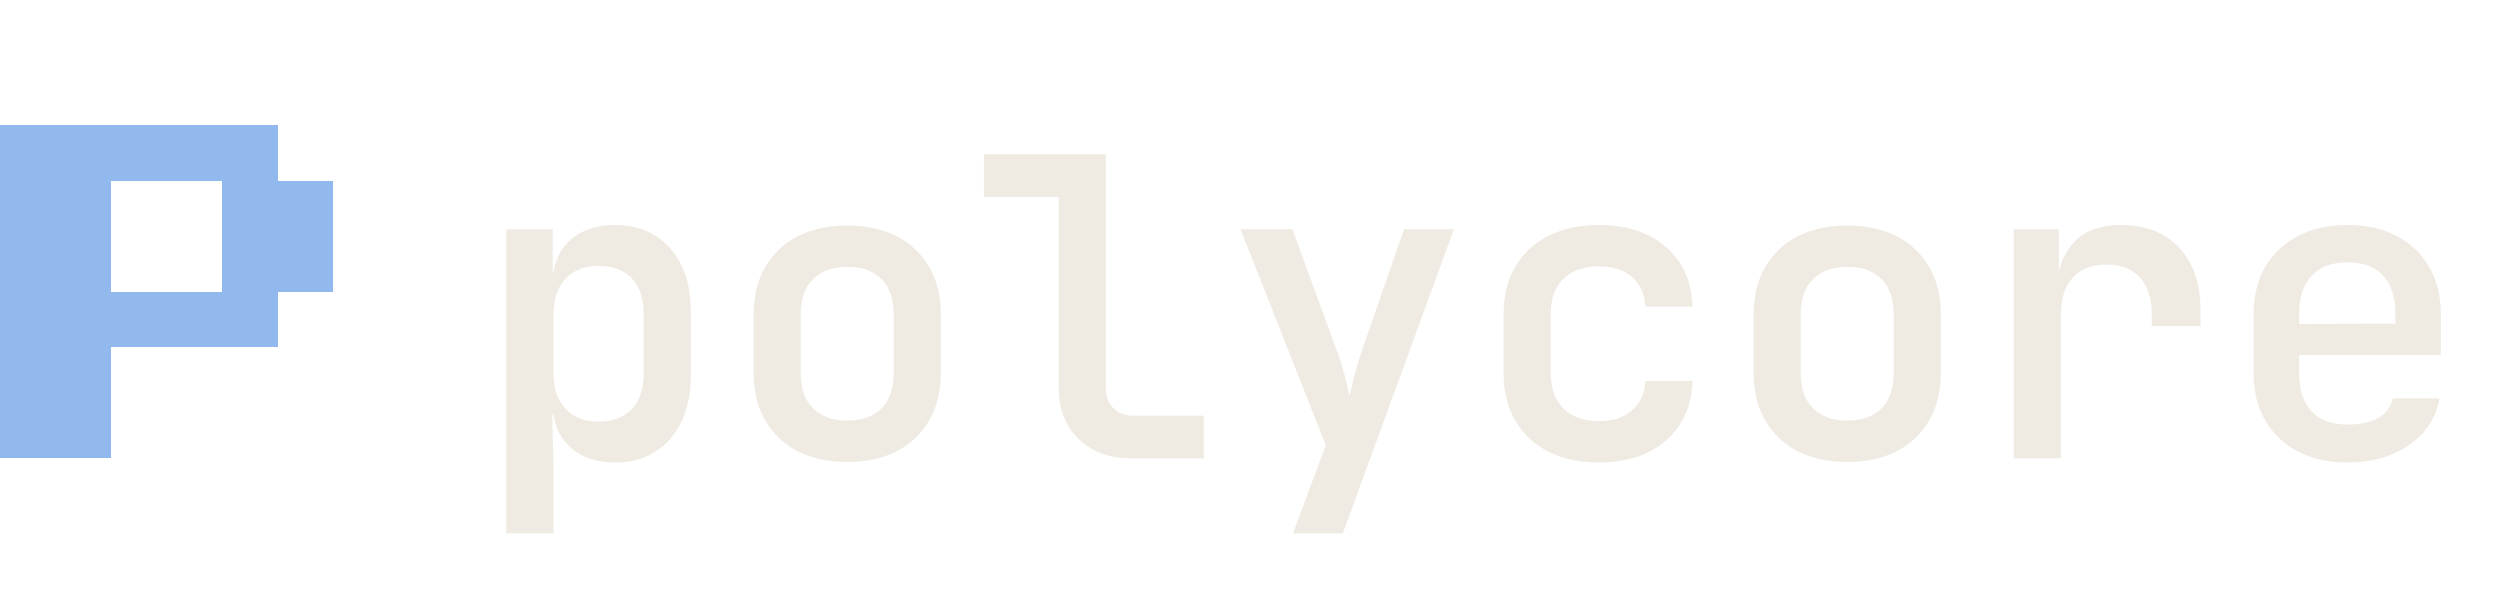
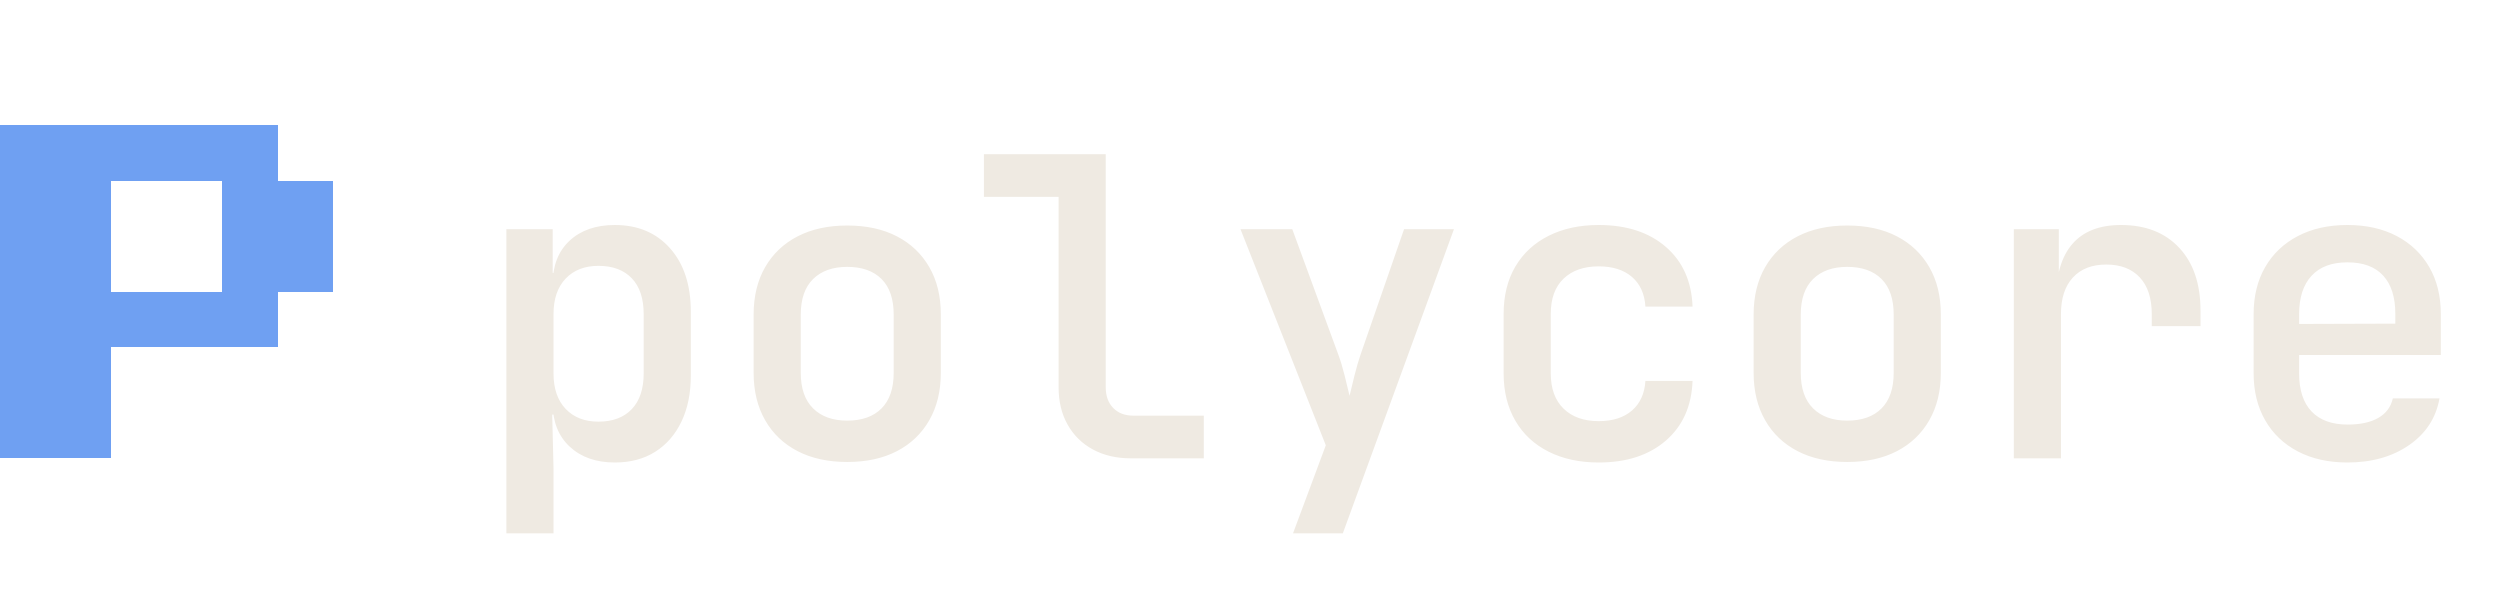
<svg xmlns="http://www.w3.org/2000/svg" width="180" height="44" viewBox="0 0 180 44" role="img" aria-label="PolyCore" shape-rendering="crispEdges">
-   <rect x="0" y="9" width="20" height="4" fill="#91B9ED" />
-   <rect x="0" y="13" width="8" height="4" fill="#91B9ED" />
-   <rect x="16" y="13" width="8" height="4" fill="#91B9ED" />
-   <rect x="0" y="17" width="8" height="4" fill="#91B9ED" />
-   <rect x="16" y="17" width="8" height="4" fill="#91B9ED" />
-   <rect x="0" y="21" width="20" height="4" fill="#91B9ED" />
-   <rect x="0" y="25" width="8" height="4" fill="#91B9ED" />
-   <rect x="0" y="29" width="8" height="4" fill="#91B9ED" />
+   <rect x="0" y="9" width="20" height="4" fill="#6FA0F2" />
+   <rect x="0" y="13" width="8" height="4" fill="#6FA0F2" />
+   <rect x="16" y="13" width="8" height="4" fill="#6FA0F2" />
+   <rect x="0" y="17" width="8" height="4" fill="#6FA0F2" />
+   <rect x="16" y="17" width="8" height="4" fill="#6FA0F2" />
+   <rect x="0" y="21" width="20" height="4" fill="#6FA0F2" />
+   <rect x="0" y="25" width="8" height="4" fill="#6FA0F2" />
+   <rect x="0" y="29" width="8" height="4" fill="#6FA0F2" />
  <path d="M36.459 38.4V16.5H39.795V19.65H40.532L39.795 20.442Q39.795 18.459 41.011 17.33Q42.228 16.2 44.268 16.2Q46.758 16.2 48.248 17.881Q49.739 19.563 49.739 22.447V27.034Q49.739 28.947 49.064 30.356Q48.389 31.765 47.168 32.533Q45.948 33.3 44.268 33.3Q42.246 33.3 41.021 32.161Q39.795 31.022 39.795 29.058L40.532 29.85H39.759L39.853 33.716V38.4ZM43.09 30.359Q44.627 30.359 45.486 29.46Q46.345 28.561 46.345 26.884V22.616Q46.345 20.927 45.486 20.034Q44.627 19.141 43.09 19.141Q41.602 19.141 40.728 20.058Q39.853 20.975 39.853 22.616V26.884Q39.853 28.525 40.728 29.442Q41.602 30.359 43.09 30.359ZM61.0 33.263Q58.939 33.263 57.43 32.484Q55.92 31.705 55.091 30.257Q54.261 28.809 54.261 26.847V22.653Q54.261 20.673 55.091 19.234Q55.92 17.795 57.43 17.016Q58.939 16.237 61.0 16.237Q63.073 16.237 64.576 17.016Q66.08 17.795 66.909 19.234Q67.739 20.673 67.739 22.634V26.847Q67.739 28.809 66.909 30.257Q66.08 31.705 64.576 32.484Q63.073 33.263 61.0 33.263ZM61.0 30.285Q62.597 30.285 63.471 29.405Q64.345 28.525 64.345 26.847V22.653Q64.345 20.964 63.471 20.089Q62.597 19.215 61.0 19.215Q59.433 19.215 58.544 20.089Q57.655 20.964 57.655 22.653V26.847Q57.655 28.525 58.544 29.405Q59.433 30.285 61.0 30.285ZM81.423 33.0Q79.868 33.0 78.695 32.366Q77.523 31.733 76.871 30.579Q76.219 29.425 76.219 27.887V14.173H70.842V11.1H79.613V27.887Q79.613 28.826 80.154 29.377Q80.695 29.927 81.597 29.927H86.673V33.0ZM93.097 38.4 95.458 32.061 89.315 16.5H93.043L96.363 25.544Q96.596 26.169 96.816 27.048Q97.037 27.926 97.168 28.499Q97.3 27.926 97.52 27.048Q97.741 26.169 97.956 25.544L101.093 16.5H104.685L96.683 38.4ZM115.108 33.3Q113.047 33.3 111.499 32.521Q109.95 31.742 109.106 30.294Q108.261 28.846 108.261 26.884V22.616Q108.261 20.624 109.106 19.191Q109.95 17.758 111.499 16.979Q113.047 16.2 115.108 16.2Q118.12 16.2 119.941 17.776Q121.762 19.353 121.864 22.073H118.47Q118.38 20.692 117.497 19.935Q116.615 19.178 115.108 19.178Q113.5 19.178 112.578 20.062Q111.655 20.945 111.655 22.597V26.884Q111.655 28.525 112.578 29.423Q113.5 30.322 115.108 30.322Q116.615 30.322 117.497 29.562Q118.38 28.801 118.47 27.427H121.864Q121.762 30.147 119.941 31.724Q118.12 33.3 115.108 33.3ZM133.0 33.263Q130.939 33.263 129.43 32.484Q127.92 31.705 127.091 30.257Q126.261 28.809 126.261 26.847V22.653Q126.261 20.673 127.091 19.234Q127.92 17.795 129.43 17.016Q130.939 16.237 133.0 16.237Q135.073 16.237 136.576 17.016Q138.08 17.795 138.909 19.234Q139.739 20.673 139.739 22.634V26.847Q139.739 28.809 138.909 30.257Q138.08 31.705 136.576 32.484Q135.073 33.263 133.0 33.263ZM133.0 30.285Q134.597 30.285 135.471 29.405Q136.345 28.525 136.345 26.847V22.653Q136.345 20.964 135.471 20.089Q134.597 19.215 133.0 19.215Q131.433 19.215 130.544 20.089Q129.655 20.964 129.655 22.653V26.847Q129.655 28.525 130.544 29.405Q131.433 30.285 133.0 30.285ZM144.995 33.0V16.5H148.236V19.65H149.063L148.031 21.588Q148.031 18.918 149.215 17.559Q150.399 16.2 152.713 16.2Q155.369 16.2 156.903 17.841Q158.436 19.482 158.436 22.353V23.481H154.927V22.616Q154.927 20.897 154.063 19.972Q153.199 19.047 151.655 19.047Q150.107 19.047 149.248 19.981Q148.389 20.915 148.389 22.616V33.0ZM169.012 33.3Q166.969 33.3 165.445 32.503Q163.92 31.705 163.091 30.257Q162.261 28.809 162.261 26.884V22.616Q162.261 20.673 163.091 19.234Q163.92 17.795 165.445 16.997Q166.969 16.2 169.012 16.2Q171.054 16.2 172.567 16.997Q174.08 17.795 174.909 19.234Q175.739 20.673 175.739 22.616V25.56H165.537V26.884Q165.537 28.684 166.434 29.626Q167.332 30.569 169.035 30.569Q170.398 30.569 171.237 30.089Q172.075 29.609 172.285 28.684H175.644Q175.27 30.789 173.458 32.045Q171.645 33.3 169.012 33.3ZM172.463 23.564V22.593Q172.463 20.804 171.592 19.847Q170.721 18.889 169.012 18.889Q167.32 18.889 166.429 19.859Q165.537 20.828 165.537 22.616V23.324L172.708 23.301Z" fill="#EFEAE2" shape-rendering="geometricPrecision" />
</svg>
